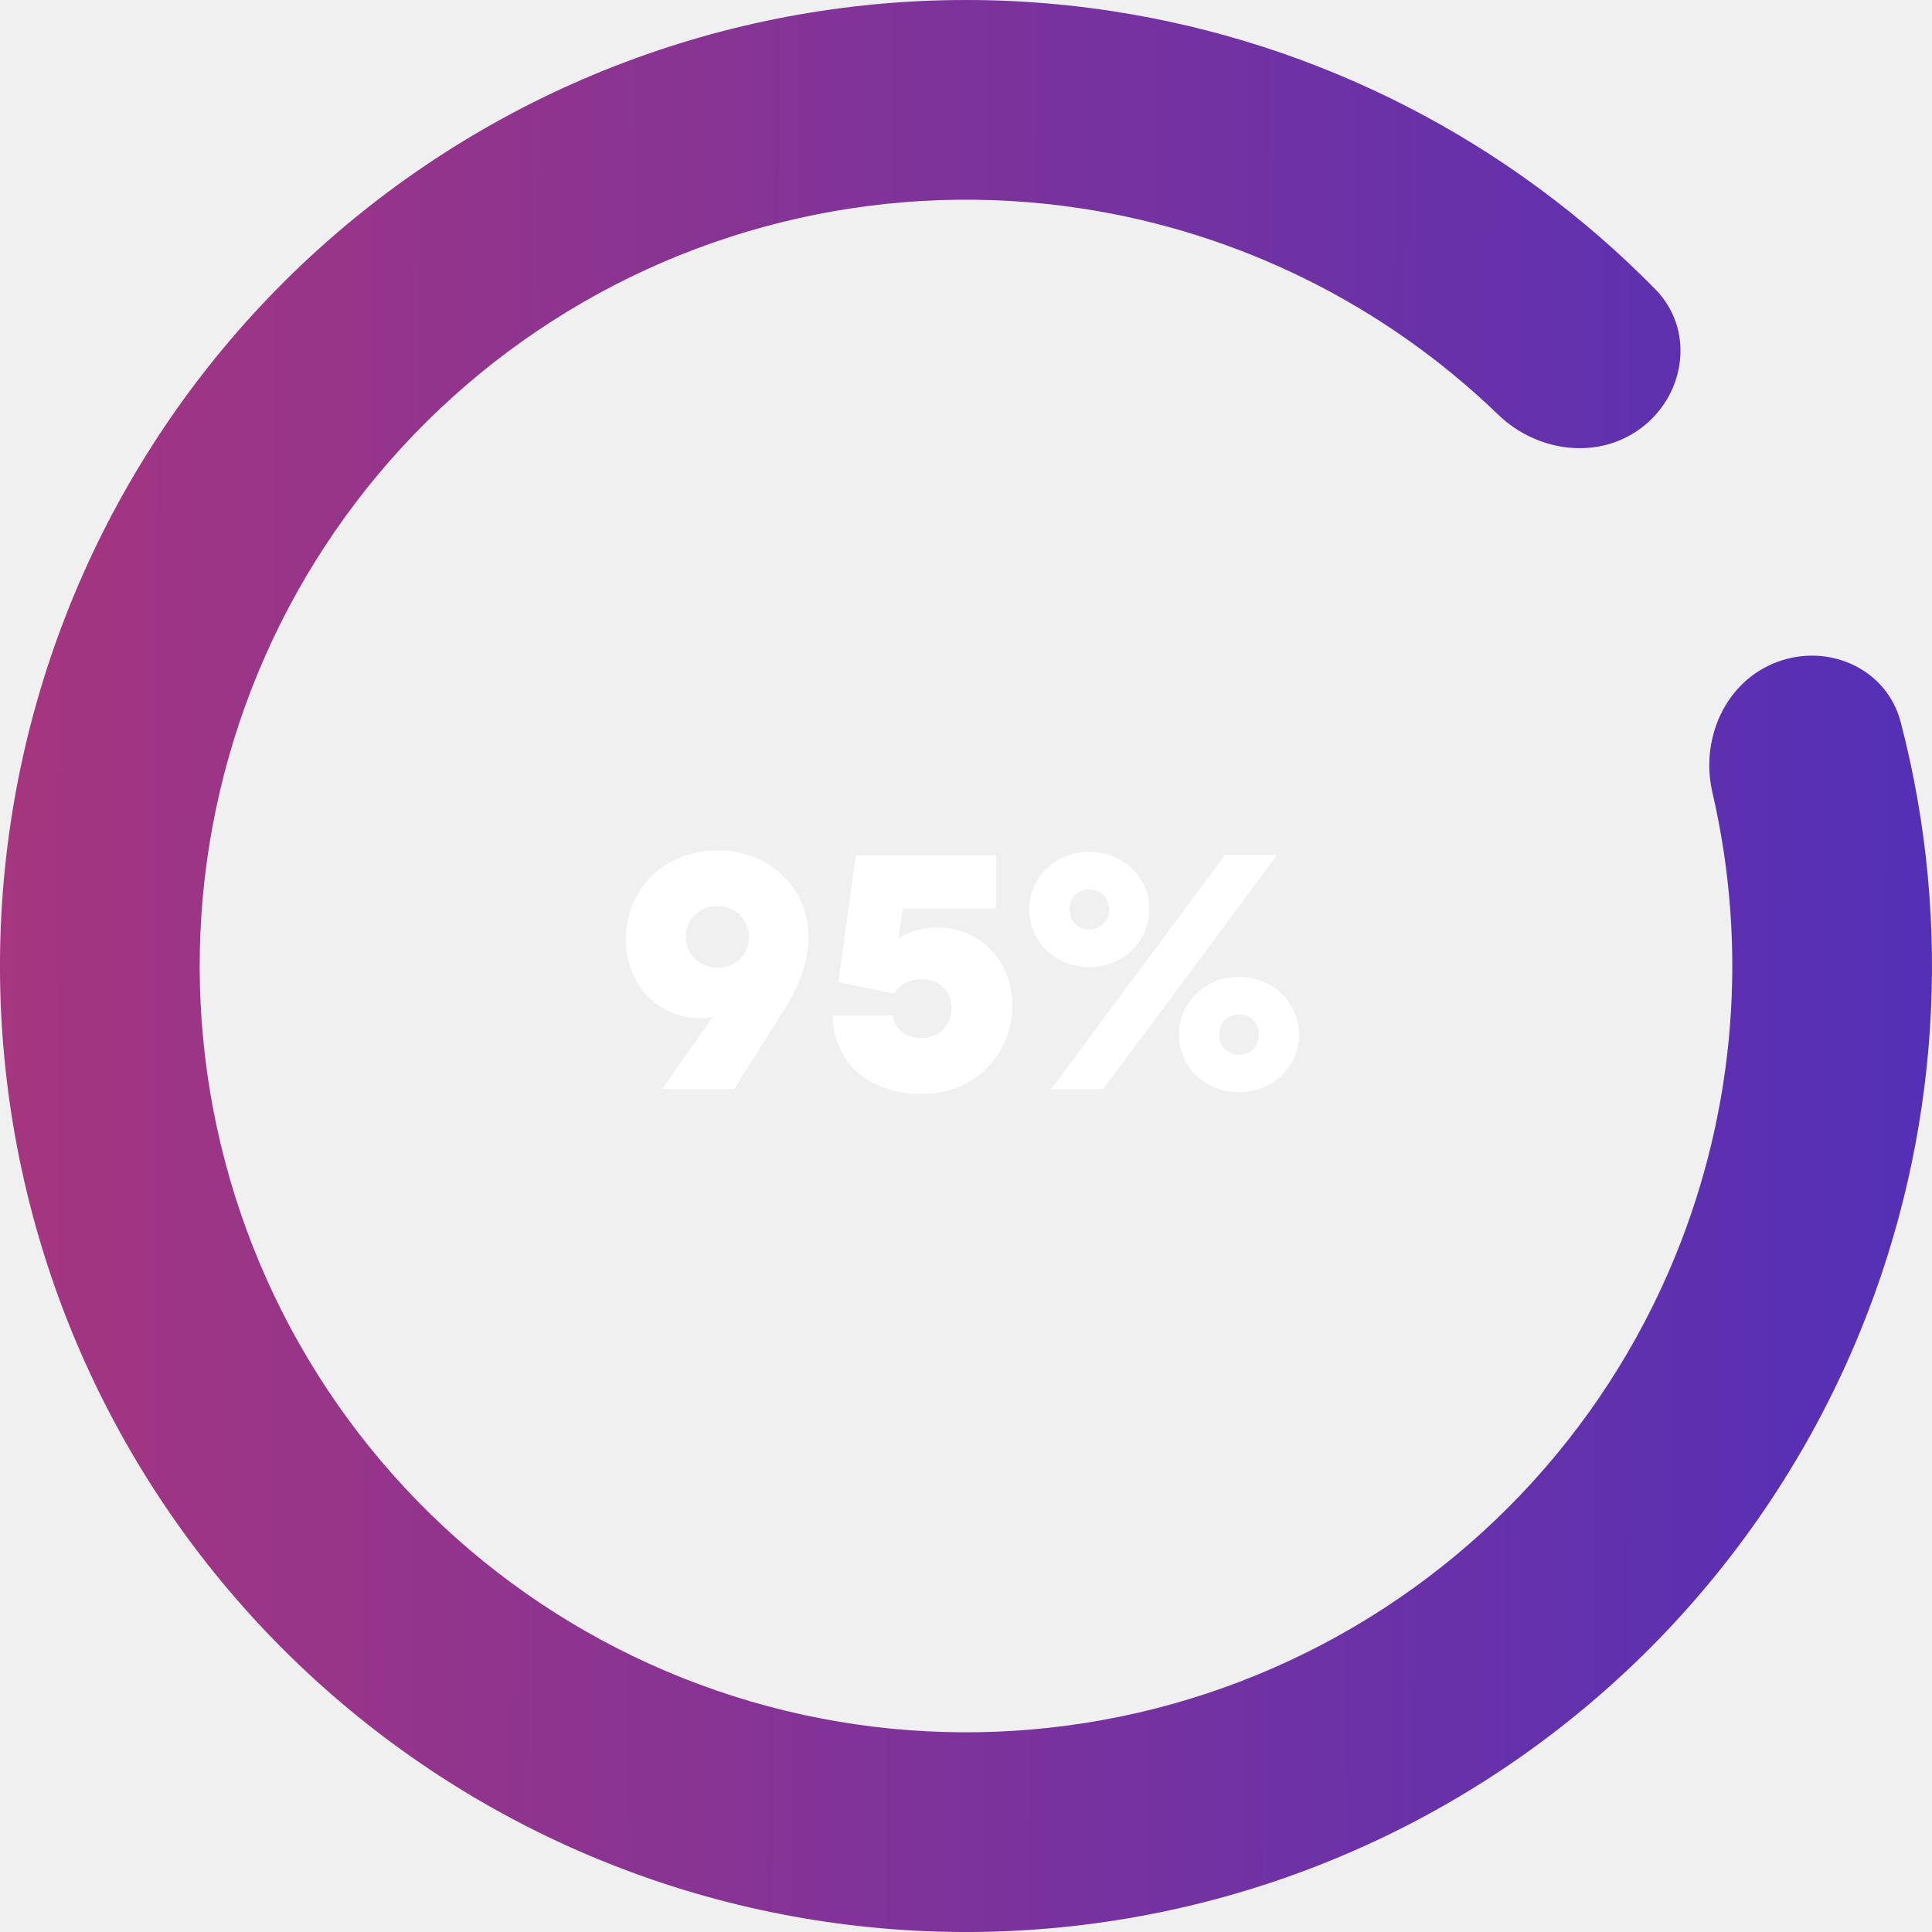
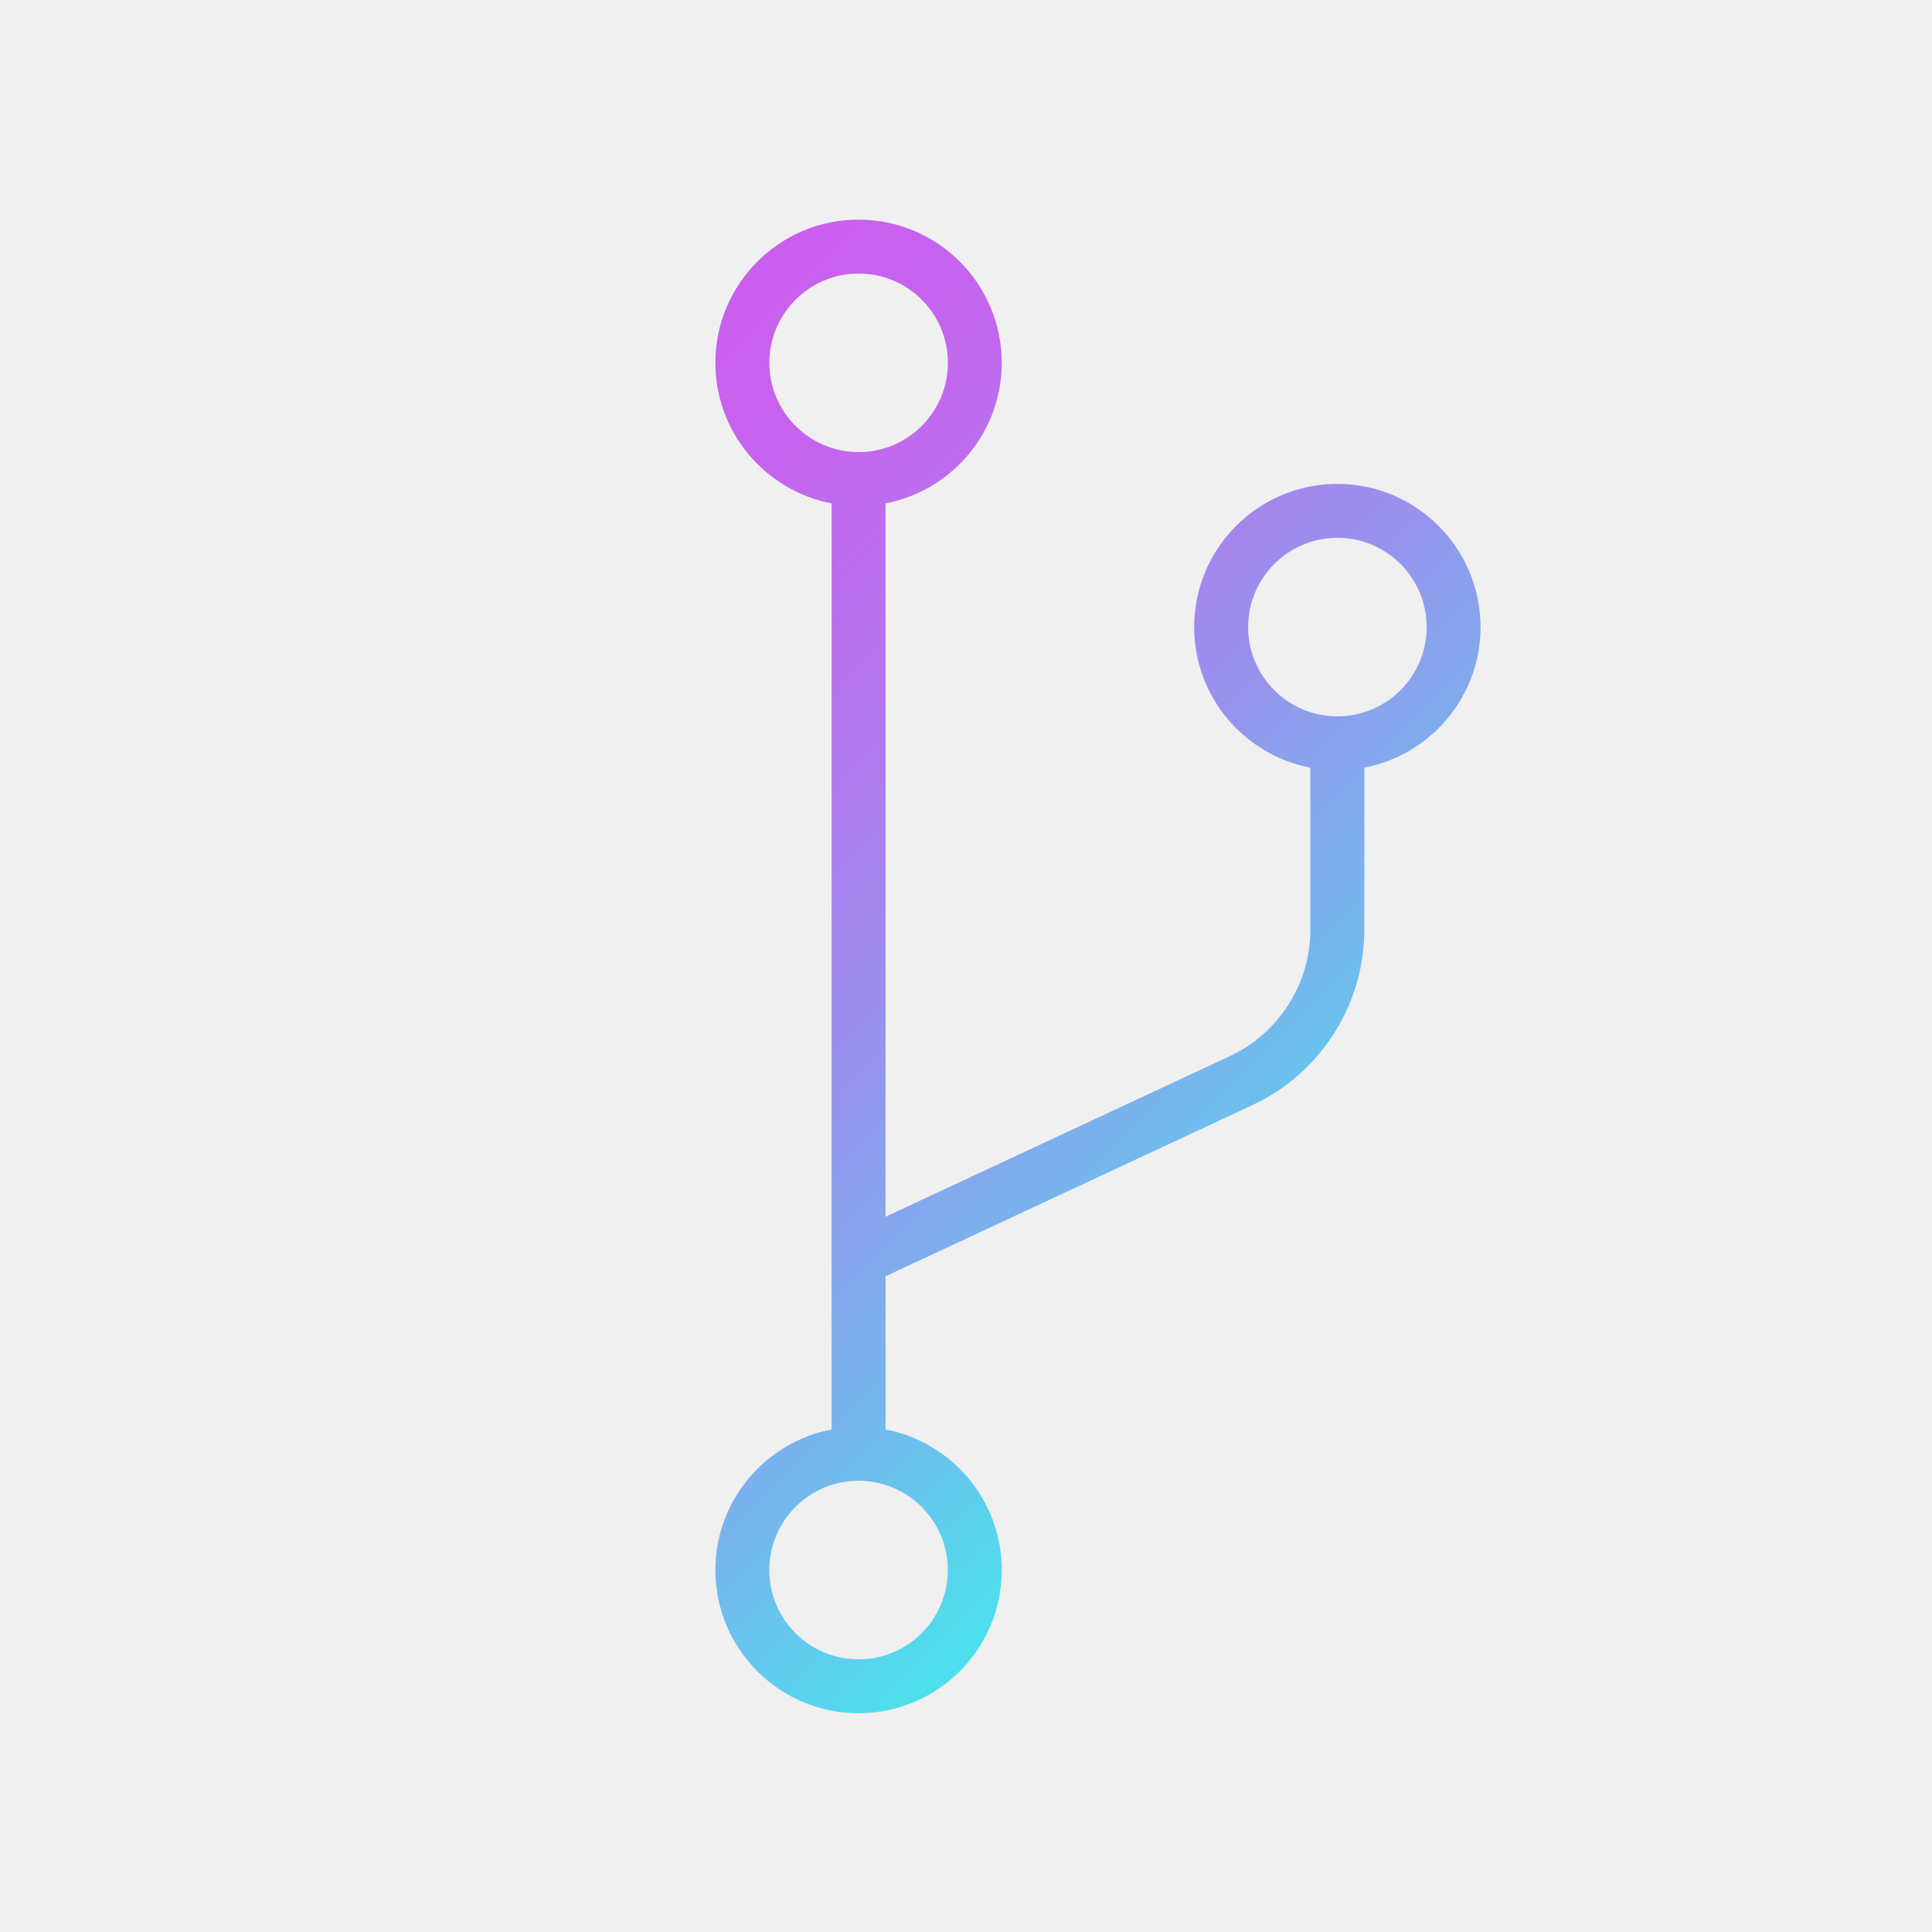
- <svg xmlns="http://www.w3.org/2000/svg" width="204" height="204" viewBox="0 0 204 204" fill="none">
-   <path d="M187.639 69.902C193.092 67.859 199.226 70.614 200.696 76.248C206.238 97.486 204.802 120.051 196.436 140.546C186.737 164.31 168.435 183.543 145.182 194.409C121.928 205.275 95.433 206.975 70.982 199.169C46.531 191.364 25.921 174.628 13.264 152.299C0.607 129.97 -3.166 103.69 2.696 78.702C8.559 53.713 23.627 31.854 44.894 17.484C66.161 3.114 92.064 -2.709 117.435 1.175C139.317 4.524 159.415 14.883 174.791 30.547C178.869 34.702 178.083 41.38 173.529 45.009C168.975 48.637 162.385 47.827 158.195 43.783C146.212 32.215 130.877 24.564 114.244 22.018C94.118 18.937 73.57 23.557 56.699 34.956C39.829 46.355 27.876 63.696 23.225 83.518C18.574 103.34 21.568 124.188 31.608 141.901C41.649 159.614 57.998 172.89 77.394 179.082C96.791 185.274 117.809 183.925 136.255 175.305C154.701 166.686 169.219 151.429 176.914 132.578C183.273 116.999 184.584 99.912 180.815 83.688C179.497 78.016 182.187 71.946 187.639 69.902Z" fill="url(#paint0_linear_16_339)" />
-   <path d="M66.08 99.16C66.08 103.804 69.32 107.512 74.036 107.512C74.648 107.512 75.08 107.44 75.332 107.296L69.896 115H77.528L83.072 106.18C84.476 103.912 85.376 101.32 85.376 98.98C85.376 93.724 81.308 89.8 75.728 89.8C70.256 89.8 66.08 93.76 66.08 99.16ZM72.416 98.908C72.416 97.072 73.892 95.668 75.764 95.668C77.636 95.668 79.076 97.108 79.076 98.944C79.076 100.78 77.636 102.184 75.764 102.184C73.892 102.184 72.416 100.744 72.416 98.908ZM94.397 104.92C94.937 104.056 95.981 103.372 97.313 103.372C99.149 103.372 100.481 104.668 100.481 106.432C100.481 108.196 99.149 109.6 97.313 109.6C95.405 109.6 94.361 108.34 94.253 107.224H87.917C88.025 112.228 91.697 115.504 97.421 115.504C102.785 115.504 106.889 111.508 106.889 106.108C106.889 101.644 103.685 97.936 98.969 97.936C97.421 97.936 96.053 98.332 94.865 99.088L95.333 95.92H105.161V90.304H90.365L88.529 103.696L94.397 104.92ZM121.357 96.028C121.357 92.608 118.585 89.944 115.021 89.944C111.457 89.944 108.685 92.608 108.685 96.028C108.685 99.448 111.457 102.112 115.021 102.112C118.585 102.112 121.357 99.448 121.357 96.028ZM117.109 96.028C117.109 97.288 116.209 98.152 115.021 98.152C113.833 98.152 112.933 97.288 112.933 96.028C112.933 94.768 113.833 93.904 115.021 93.904C116.209 93.904 117.109 94.768 117.109 96.028ZM134.857 90.268H129.349L110.989 115H116.497L134.857 90.268ZM124.489 109.24C124.489 112.66 127.261 115.324 130.825 115.324C134.389 115.324 137.161 112.66 137.161 109.24C137.161 105.82 134.389 103.156 130.825 103.156C127.261 103.156 124.489 105.82 124.489 109.24ZM128.737 109.24C128.737 107.98 129.637 107.116 130.825 107.116C132.013 107.116 132.913 107.98 132.913 109.24C132.913 110.5 132.013 111.364 130.825 111.364C129.637 111.364 128.737 110.5 128.737 109.24Z" fill="white" />
-   <defs>
-     <linearGradient id="paint0_linear_16_339" x1="-12.435" y1="91.215" x2="228.124" y2="92.098" gradientUnits="userSpaceOnUse">
-       <stop stop-color="#AA367C" />
-       <stop offset="1" stop-color="#4A2FBD" />
-     </linearGradient>
-   </defs>
+ <svg xmlns="http://www.w3.org/2000/svg" version="1.1" id="outline" x="0px" y="0px" viewBox="0 0 430 430" style="enable-background:new 0 0 430 430;" xml:space="preserve">
+   <style type="text/css">
+ 	.st0{fill:url(#SVGID_1_);}
+ 	.st1{fill:url(#SVGID_00000160908605134962661750000005795880949420740504_);}
+ 	.st2{fill:url(#SVGID_00000066501490882727405390000012026146949488461733_);}
+ 	.st3{fill:url(#SVGID_00000037676376543641382400000010988327662374539432_);}
+ 	.st4{fill:url(#SVGID_00000114778897273734253060000014306692613612011436_);}
+ 	.st5{fill:url(#SVGID_00000025419652747930718820000008880036104816208828_);}
+ 	.st6{fill:url(#SVGID_00000005960616671851113840000010468561982428164770_);}
+ 	.st7{fill:url(#SVGID_00000036234098764935942220000006285343011818432148_);}
+ 	.st8{fill:url(#SVGID_00000171000889641444458100000011538943858945716867_);}
+ 	.st9{fill:url(#SVGID_00000100361011799840593240000014413438764821342090_);}
+ 	.st10{fill:url(#SVGID_00000018230098755237859770000012724790502772273040_);}
+ 	.st11{fill:url(#SVGID_00000019641973722300694820000007384775003486401190_);}
+ 	.st12{fill:url(#SVGID_00000052817211310390034370000010760181088959271044_);}
+ 	.st13{fill:url(#SVGID_00000106836487000480533980000013847740485603563679_);}
+ 	.st14{fill:url(#SVGID_00000097485922178653872530000009058515677512795040_);}
+ 	.st15{fill:url(#SVGID_00000049179506715626783820000017010970302762314408_);}
+ 	.st16{fill:url(#SVGID_00000050627098603839971950000004071232762432405432_);}
+ 	.st17{fill:url(#SVGID_00000052801361833916684500000002218086177016801451_);}
+ 	.st18{fill:url(#SVGID_00000023965727651304562520000013788128811531421590_);}
+ 	.st19{fill:url(#SVGID_00000181792679679363916070000007316939680110428599_);}
+ 	.st20{fill:url(#SVGID_00000021812952965468495510000012401837501620462754_);}
+ 	.st21{fill:url(#SVGID_00000056412331748103972390000013294849082134350212_);}
+ 	.st22{fill:url(#SVGID_00000064337132799402946760000015206614279999573632_);}
+ 	.st23{fill:url(#SVGID_00000090992491631196411620000012856796749593754278_);}
+ 	.st24{fill:url(#SVGID_00000012454359881173058100000003125242414946437019_);}
+ 	.st25{fill:url(#SVGID_00000067209279924102952890000005863253692141973695_);}
+ 	.st26{fill:url(#SVGID_00000152957125012308235760000005370309124861329577_);}
+ 	.st27{fill:url(#SVGID_00000162317690193951759720000008925077926803670199_);}
+ 	.st28{fill:url(#SVGID_00000114037319736011883250000001418937506106731942_);}
+ 	.st29{fill:url(#SVGID_00000170981249733352881730000016691588028024567685_);}
+ 	.st30{fill:url(#SVGID_00000029752032296730756180000003193371501993255332_);}
+ 	.st31{fill:url(#SVGID_00000044893864156343495660000016547686439258855575_);}
+ 	.st32{fill:url(#SVGID_00000154416231058895562410000016170158765733184685_);}
+ 	.st33{fill:url(#SVGID_00000173843738875347884410000008918186098731668111_);}
+ 	.st34{fill:url(#SVGID_00000154389733764695843150000008482405673110100401_);}
+ 	.st35{fill:url(#SVGID_00000041992782658365296900000014240399285465767089_);}
+ 	.st36{fill:url(#SVGID_00000027598302547101210210000007184349777653752462_);}
+ 	.st37{fill:url(#SVGID_00000183229181018033949230000006843224371261735845_);}
+ 	.st38{fill:url(#SVGID_00000111153740958835424150000007770730533053055669_);}
+ 	.st39{fill:url(#SVGID_00000056399002502220330090000005581928394164361351_);}
+ 	.st40{fill:url(#SVGID_00000096768291549966931780000017614568477032420226_);}
+ 	.st41{fill:url(#SVGID_00000006701651454629793300000000547392566876691602_);}
+ 	.st42{fill:url(#SVGID_00000097470858194903235790000011709271790256855454_);}
+ 	.st43{fill:url(#SVGID_00000019658154288305847350000005840164956034861195_);}
+ 	.st44{fill:url(#SVGID_00000034050806483731347640000010372178562404112291_);}
+ 	.st45{fill:url(#SVGID_00000103234142976467130450000013531677034701041341_);}
+ 	.st46{fill:url(#SVGID_00000176039103961269835110000006428243581541326005_);}
+ 	.st47{fill:url(#SVGID_00000037686337725452088530000015671873121119411625_);}
+ 	.st48{fill:url(#SVGID_00000034811046153242264800000015223732528751698610_);}
+ 	.st49{fill:url(#SVGID_00000137827079169015427080000017029665726192220346_);}
+ 	.st50{fill:url(#SVGID_00000083769967831631324580000017893594176544310420_);}
+ 	.st51{fill:url(#SVGID_00000098187894451429288780000014403460225439295877_);}
+ 	.st52{fill:url(#SVGID_00000040558638333936121640000017131248627276741046_);}
+ 	.st53{fill:url(#SVGID_00000061469664753865141520000004369505063801885355_);}
+ 	.st54{fill:url(#SVGID_00000012452616079179926000000016483627276512104886_);}
+ 	.st55{fill:url(#SVGID_00000047052170825793362390000003551314221441126809_);}
+ 	.st56{fill:url(#SVGID_00000072274400140891061130000003791833231819221164_);}
+ 	.st57{fill:url(#SVGID_00000154402749617880308440000017081830440675128502_);}
+ 	.st58{fill:url(#SVGID_00000150095655943280502190000015298247158988028037_);}
+ 	.st59{fill:url(#SVGID_00000065057024226716925200000010849620451532542884_);}
+ 	.st60{fill:url(#SVGID_00000034062007771037760630000017077400504701890188_);}
+ 	.st61{fill:url(#SVGID_00000031196326165840273050000011706251384781068930_);}
+ 	.st62{fill:url(#SVGID_00000150811612555889017040000007563224215584979607_);}
+ 	.st63{fill:url(#SVGID_00000052816089288214098830000005912365423342728382_);}
+ 	.st64{fill:url(#SVGID_00000165208462941684401110000003235694733776806821_);}
+ 	.st65{fill:url(#SVGID_00000173141813632543644570000008755451205175793816_);}
+ 	.st66{fill:url(#SVGID_00000153692902976787679830000006626053078808999606_);}
+ 	.st67{fill:url(#SVGID_00000066499075647356665340000010124523069127924363_);}
+ 	.st68{fill:url(#SVGID_00000085940574948175804190000007477493616043428028_);}
+ 	.st69{fill:url(#SVGID_00000176723834924727823000000000254930353761582227_);}
+ 	.st70{fill:url(#SVGID_00000002344527290448340480000009198214539566058408_);}
+ 	.st71{fill:url(#SVGID_00000055699509063947786830000002410196696650043282_);}
+ 	.st72{fill:url(#SVGID_00000121274346597365179000000010843890228777051809_);}
+ 	.st73{fill:url(#SVGID_00000109744677823995762710000000879672390137761723_);}
+ 	.st74{fill:url(#SVGID_00000111158374898174193010000001206816252164235660_);}
+ 	.st75{fill:url(#SVGID_00000107573967167540120500000016060768162081291685_);}
+ 	.st76{fill:url(#SVGID_00000070814968604902836500000001877760068228694717_);}
+ 	.st77{fill:url(#SVGID_00000054254262663349184890000004338517763011079604_);}
+ 	.st78{fill:url(#SVGID_00000103973782869988509170000017393708212786416560_);}
+ 	.st79{fill:url(#SVGID_00000146487635625108910380000002930199468380265637_);}
+ 	.st80{fill:url(#SVGID_00000100376161937542010130000006110747392299718837_);}
+ 	.st81{fill:url(#SVGID_00000038395364117907062340000013726500203978049161_);}
+ 	.st82{fill:url(#SVGID_00000111891659937186416580000008178090947668586918_);}
+ 	.st83{fill:url(#SVGID_00000092435211114664706210000009362290468159073215_);}
+ 	.st84{fill:url(#SVGID_00000158710898236763704950000015945902286452033691_);}
+ 	.st85{fill:url(#SVGID_00000015344524264126186200000007586197698649677722_);}
+ 	.st86{fill:url(#SVGID_00000022529018490330826390000010196447164110179996_);}
+ 	.st87{fill:url(#SVGID_00000123440089109877026150000008313156048294383768_);}
+ 	.st88{fill:url(#SVGID_00000068661827813928631090000014925136033735804314_);}
+ 	.st89{fill:url(#SVGID_00000010300743693085082210000005702555622617881219_);}
+ 	.st90{fill:url(#SVGID_00000090295172961966381610000017117242337120744075_);}
+ 	.st91{fill:url(#SVGID_00000138537999811555600950000005992983944629136061_);}
+ 	.st92{fill:url(#SVGID_00000006687343734894612840000008777978989099049864_);}
+ 	.st93{fill:url(#SVGID_00000074400168751877716140000005753112137617469578_);}
+ 	.st94{fill:url(#SVGID_00000136390388287827043150000000463596680615878793_);}
+ 	.st95{fill:url(#SVGID_00000145048788082967382810000002835904266523393177_);}
+ </style>
+   <linearGradient id="SVGID_1_" gradientUnits="userSpaceOnUse" x1="113.337" y1="113.465" x2="292.729" y2="292.857">
+     <stop offset="0" style="stop-color:#cb5eee" />
+     <stop offset="0.142" style="stop-color:#C564EE" />
+     <stop offset="0.332" style="stop-color:#B575EE" />
+     <stop offset="0.55" style="stop-color:#9991ED" />
+     <stop offset="0.785" style="stop-color:#74B7ED" />
+     <stop offset="1" style="stop-color:#4be1ec" />
+   </linearGradient>
+   <path class="st0" d="M329.52,139.57c0-17.57-14.29-31.87-31.87-31.87s-31.87,14.29-31.87,31.87c0,15.52,11.15,28.48,25.87,31.29  v36.06c0,12.02-7.04,23.06-17.93,28.14l-76.63,35.75V112.04c14.71-2.82,25.87-15.77,25.87-31.29c0-17.57-14.29-31.87-31.87-31.87  s-31.87,14.29-31.87,31.87c0,15.52,11.15,28.48,25.87,31.29v206.11c-14.71,2.82-25.87,15.77-25.87,31.29  c0,17.57,14.29,31.87,31.87,31.87s31.87-14.29,31.87-31.87c0-15.52-11.15-28.48-25.86-31.29v-34.1l81.71-38.12  c15.1-7.04,24.85-22.36,24.85-39.02v-36.06C318.37,168.05,329.52,155.09,329.52,139.57z M171.23,80.75  c0-10.95,8.91-19.87,19.87-19.87s19.87,8.91,19.87,19.87s-8.91,19.87-19.87,19.87S171.23,91.7,171.23,80.75z M210.96,349.44  c0,10.95-8.91,19.87-19.87,19.87s-19.87-8.91-19.87-19.87s8.91-19.87,19.87-19.87S210.96,338.49,210.96,349.44z M297.66,159.44  c-10.95,0-19.87-8.91-19.87-19.87s8.91-19.87,19.87-19.87s19.87,8.91,19.87,19.87S308.61,159.44,297.66,159.44z" />
</svg>
